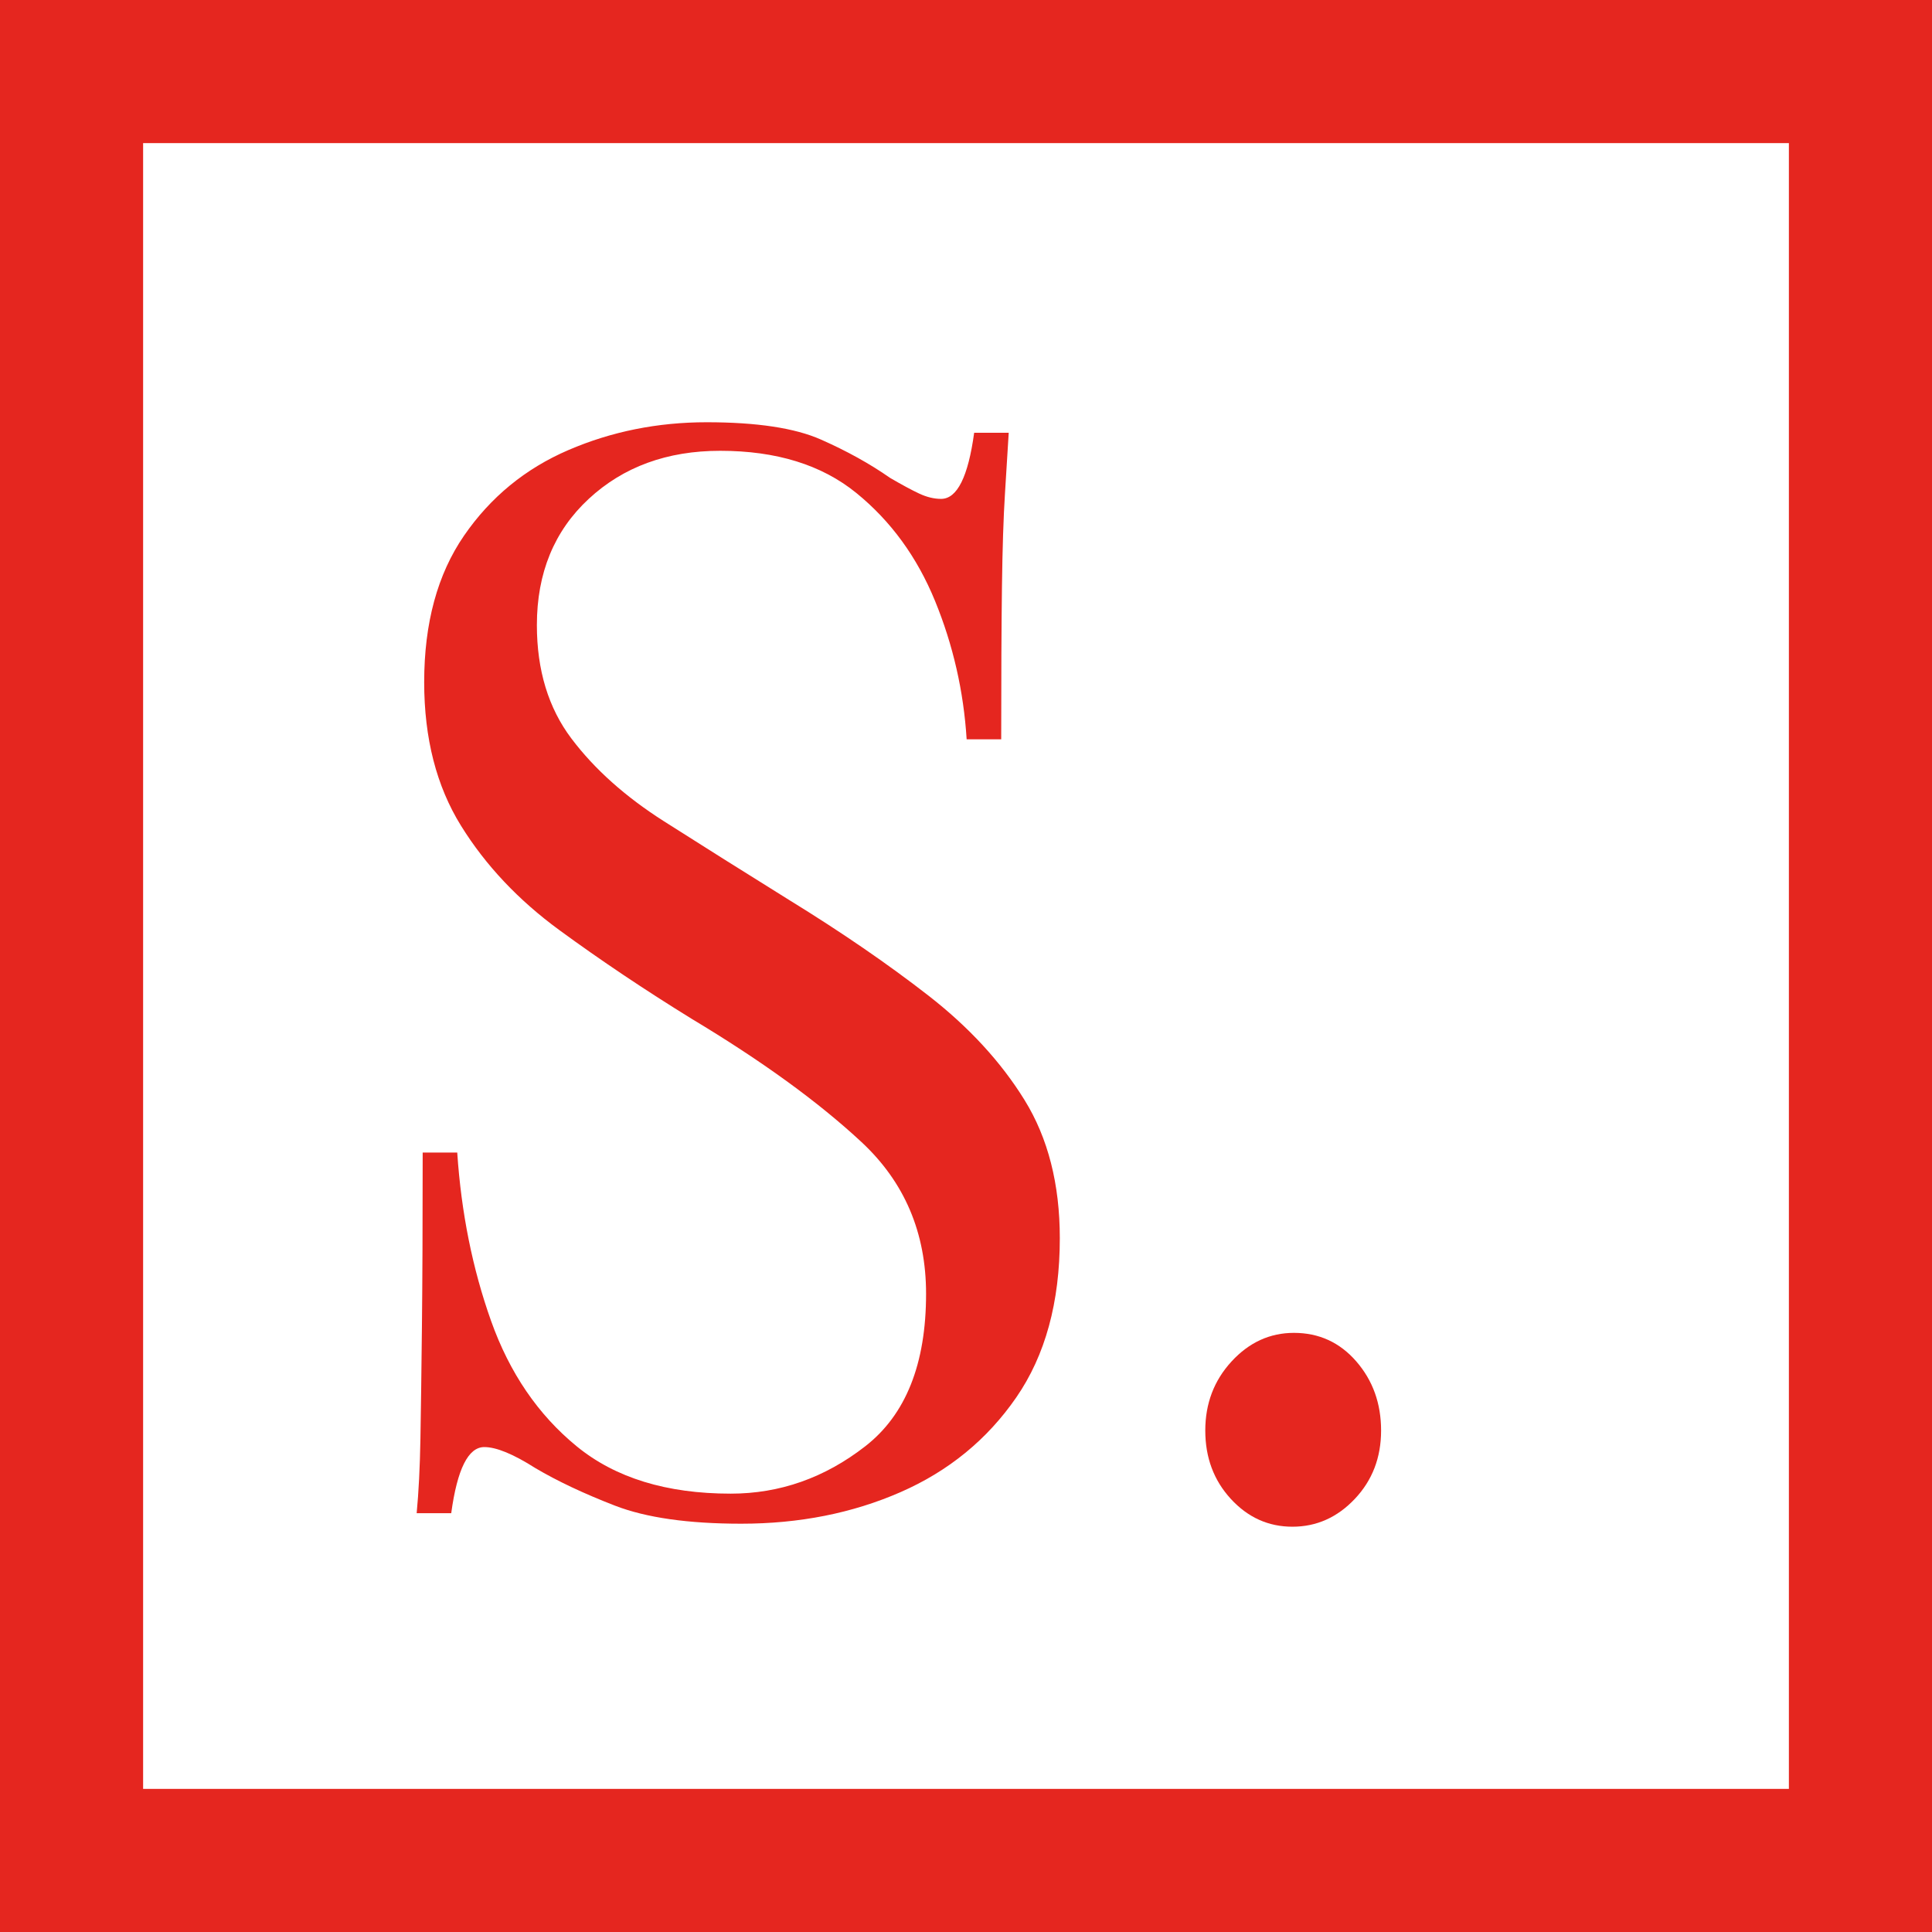
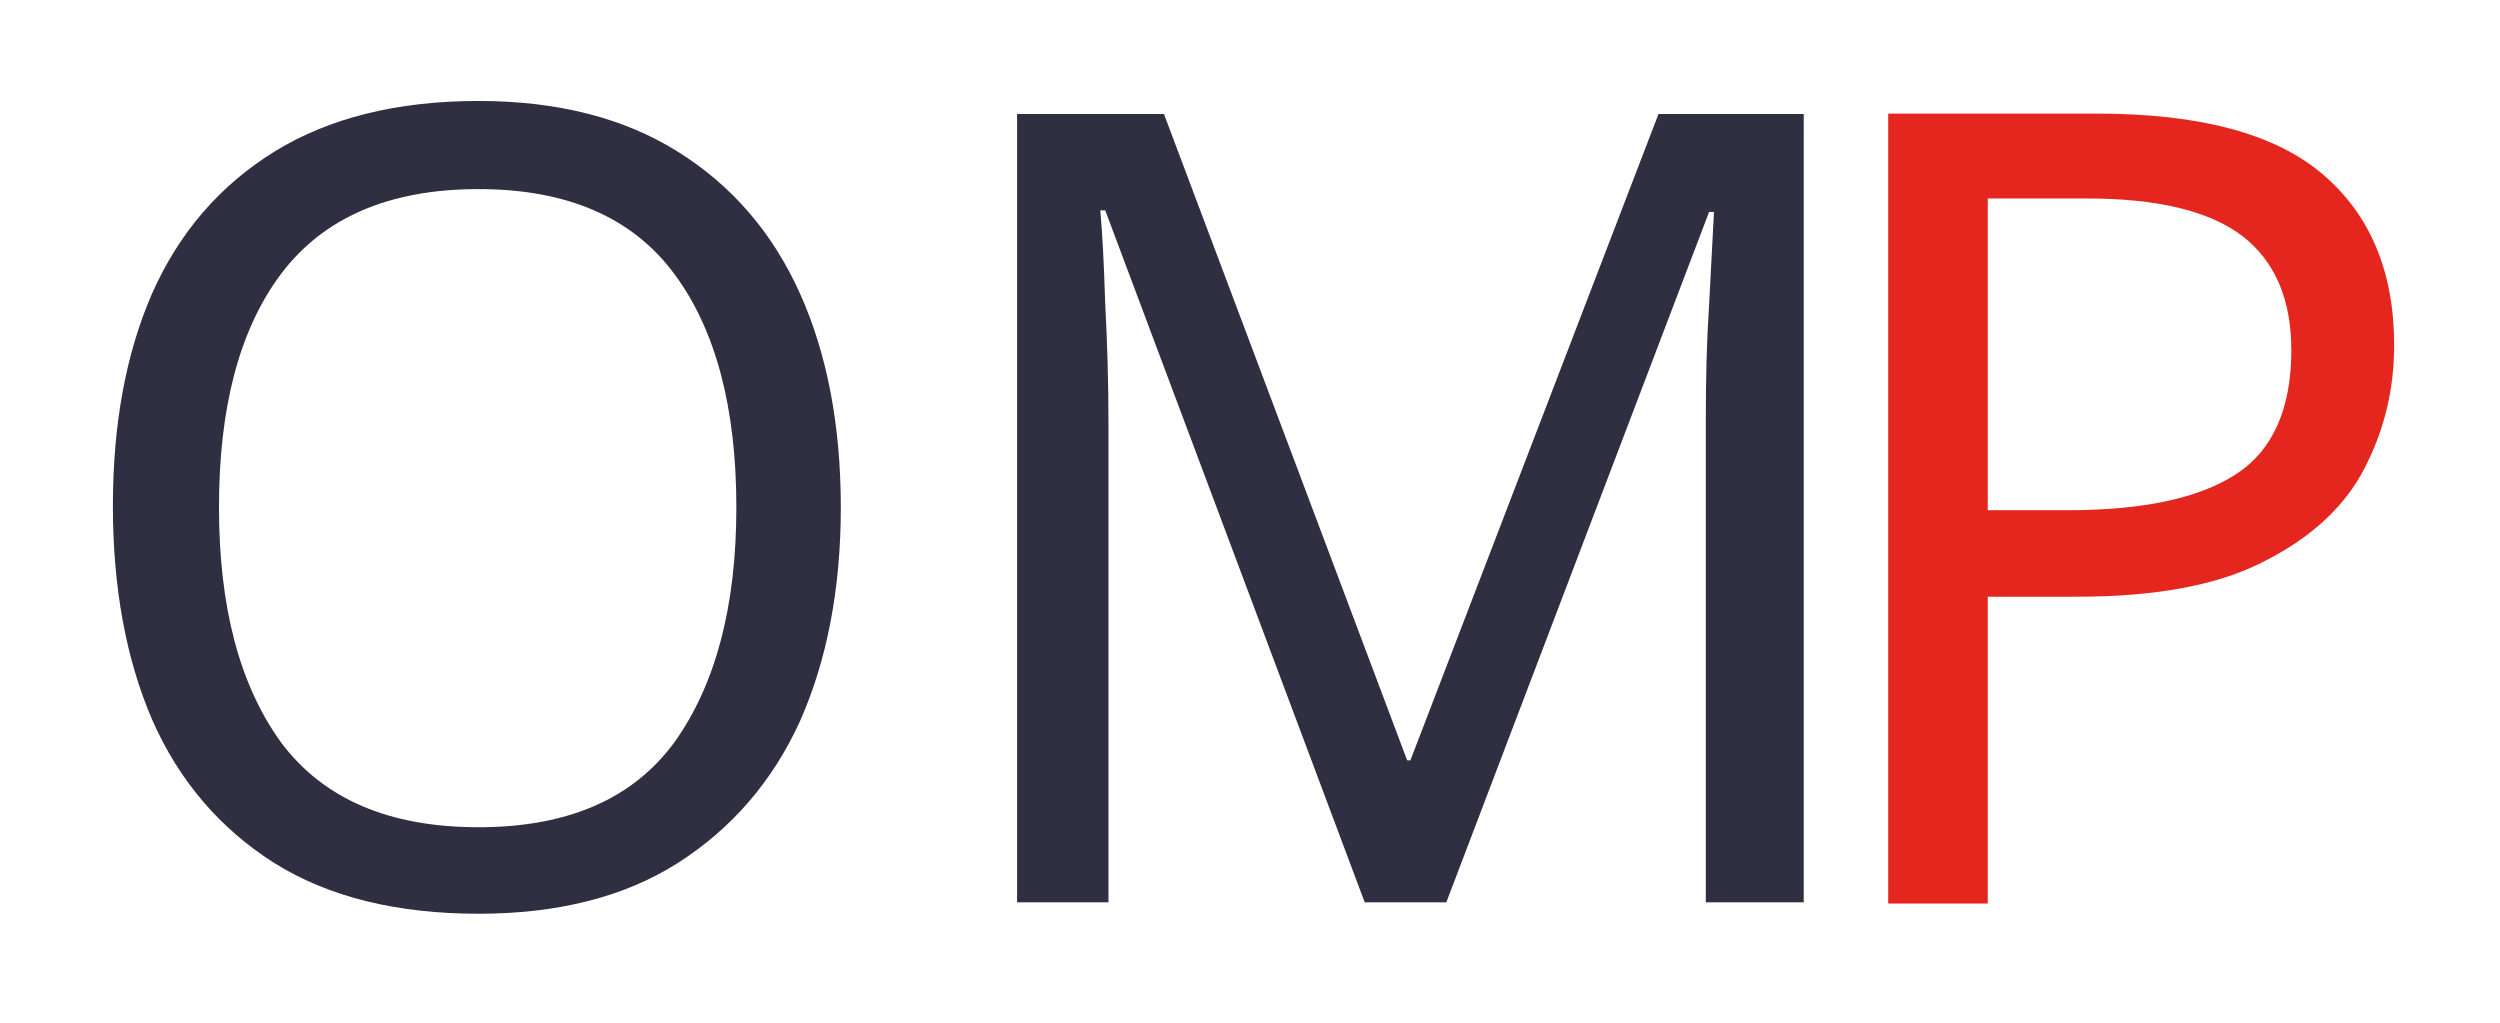
- <svg xmlns="http://www.w3.org/2000/svg" width="54px" height="54px" viewBox="0 0 54 54" version="1.1">
-   <g id="Page-1" stroke="none" stroke-width="1" fill="none" fill-rule="evenodd">
-     <g id="logo-mobile">
-       <rect id="Rectangle-6" stroke="#E5261F" stroke-width="4" fill-rule="nonzero" x="2" y="2" width="50" height="50" />
-       <path id="." fill="#E5261F" d="M34.402,41.895 C33.926,41.377 33.688,40.74 33.688,39.984 C33.688,39.228 33.933,38.584 34.423,38.052 C34.913,37.52 35.494,37.254 36.166,37.254 C36.866,37.254 37.447,37.52 37.909,38.052 C38.371,38.584 38.602,39.228 38.602,39.984 C38.602,40.74 38.357,41.377 37.867,41.895 C37.377,42.413 36.796,42.672 36.124,42.672 C35.452,42.672 34.878,42.413 34.402,41.895 Z" />
-       <path id="S" fill="#E5261F" fill-rule="nonzero" d="M20.718,42.588 C22.342,42.588 23.826,42.294 25.17,41.706 C26.514,41.118 27.592,40.236 28.404,39.06 C29.216,37.884 29.622,36.4 29.622,34.608 C29.622,33.096 29.293,31.808 28.635,30.744 C27.977,29.68 27.081,28.707 25.947,27.825 C24.813,26.943 23.518,26.054 22.062,25.158 C20.802,24.374 19.633,23.639 18.555,22.953 C17.477,22.267 16.616,21.497 15.972,20.643 C15.328,19.789 15.006,18.732 15.006,17.472 C15.006,16.016 15.489,14.84 16.455,13.944 C17.421,13.048 18.646,12.6 20.13,12.6 C21.698,12.6 22.965,12.992 23.931,13.776 C24.897,14.56 25.632,15.568 26.136,16.8 C26.64,18.032 26.934,19.32 27.018,20.664 L27.018,20.664 L27.984,20.664 C27.984,18.9 27.991,17.479 28.005,16.401 C28.019,15.323 28.047,14.455 28.089,13.797 C28.131,13.139 28.166,12.572 28.194,12.096 L28.194,12.096 L27.228,12.096 C27.06,13.328 26.752,13.944 26.304,13.944 C26.108,13.944 25.905,13.895 25.695,13.797 C25.485,13.699 25.212,13.552 24.876,13.356 C24.316,12.964 23.672,12.607 22.944,12.285 C22.216,11.963 21.152,11.802 19.752,11.802 C18.38,11.802 17.092,12.061 15.888,12.579 C14.684,13.097 13.711,13.895 12.969,14.973 C12.227,16.051 11.856,17.416 11.856,19.068 C11.856,20.636 12.199,21.973 12.885,23.079 C13.571,24.185 14.488,25.158 15.636,25.998 C16.784,26.838 18.016,27.664 19.332,28.476 C21.292,29.652 22.874,30.8 24.078,31.92 C25.282,33.04 25.884,34.454 25.884,36.162 C25.884,38.122 25.317,39.543 24.183,40.425 C23.049,41.307 21.796,41.748 20.424,41.748 C18.632,41.748 17.197,41.307 16.119,40.425 C15.041,39.543 14.243,38.374 13.725,36.918 C13.207,35.462 12.892,33.894 12.78,32.214 L12.78,32.214 L11.814,32.214 C11.814,34.174 11.807,35.798 11.793,37.086 C11.779,38.374 11.765,39.417 11.751,40.215 C11.737,41.013 11.702,41.706 11.646,42.294 L11.646,42.294 L12.612,42.294 C12.78,41.062 13.088,40.446 13.536,40.446 C13.872,40.446 14.348,40.642 14.964,41.034 C15.58,41.398 16.322,41.748 17.19,42.084 C18.058,42.42 19.234,42.588 20.718,42.588 Z" />
-     </g>
+ <svg xmlns="http://www.w3.org/2000/svg" width="23.934mm" height="9.789mm" viewBox="0 0 23.934 9.789" version="1.1" id="svg8">
+   <defs id="defs2" />
+   <g id="layer1" transform="translate(-30.59885,-77.64284)">
+     <text xml:space="preserve" style="font-style:normal;font-variant:normal;font-weight:normal;font-stretch:normal;font-size:10.583px;line-height:1.25;font-family:Bahnschrift;-inkscape-font-specification:Bahnschrift;letter-spacing:0px;word-spacing:0px;fill:#000000;fill-opacity:1;stroke:none;stroke-width:0.265" x="31.038" y="86.284" id="text817">
+       <tspan id="tspan815" x="31.038" y="86.284" style="font-style:normal;font-variant:normal;font-weight:normal;font-stretch:normal;font-family:'Playfair Display';-inkscape-font-specification:'Playfair Display';fill:#2f2f41;fill-opacity:1;stroke-width:0.265">OM</tspan>
+     </text>
+     <text id="text821" y="86.293" x="47.645" style="font-style:normal;font-variant:normal;font-weight:normal;font-stretch:normal;font-size:10.589px;line-height:1.25;font-family:Bahnschrift;-inkscape-font-specification:Bahnschrift;letter-spacing:0px;word-spacing:0px;fill:#e5261f;fill-opacity:1;stroke:none;stroke-width:0.275" xml:space="preserve">
+       <tspan style="font-style:normal;font-variant:normal;font-weight:normal;font-stretch:normal;font-family:'Playfair Display';-inkscape-font-specification:'Playfair Display';fill:#e5261f;fill-opacity:1;stroke-width:0.275" y="86.293" x="47.645" id="tspan819">P</tspan>
+     </text>
  </g>
</svg>
